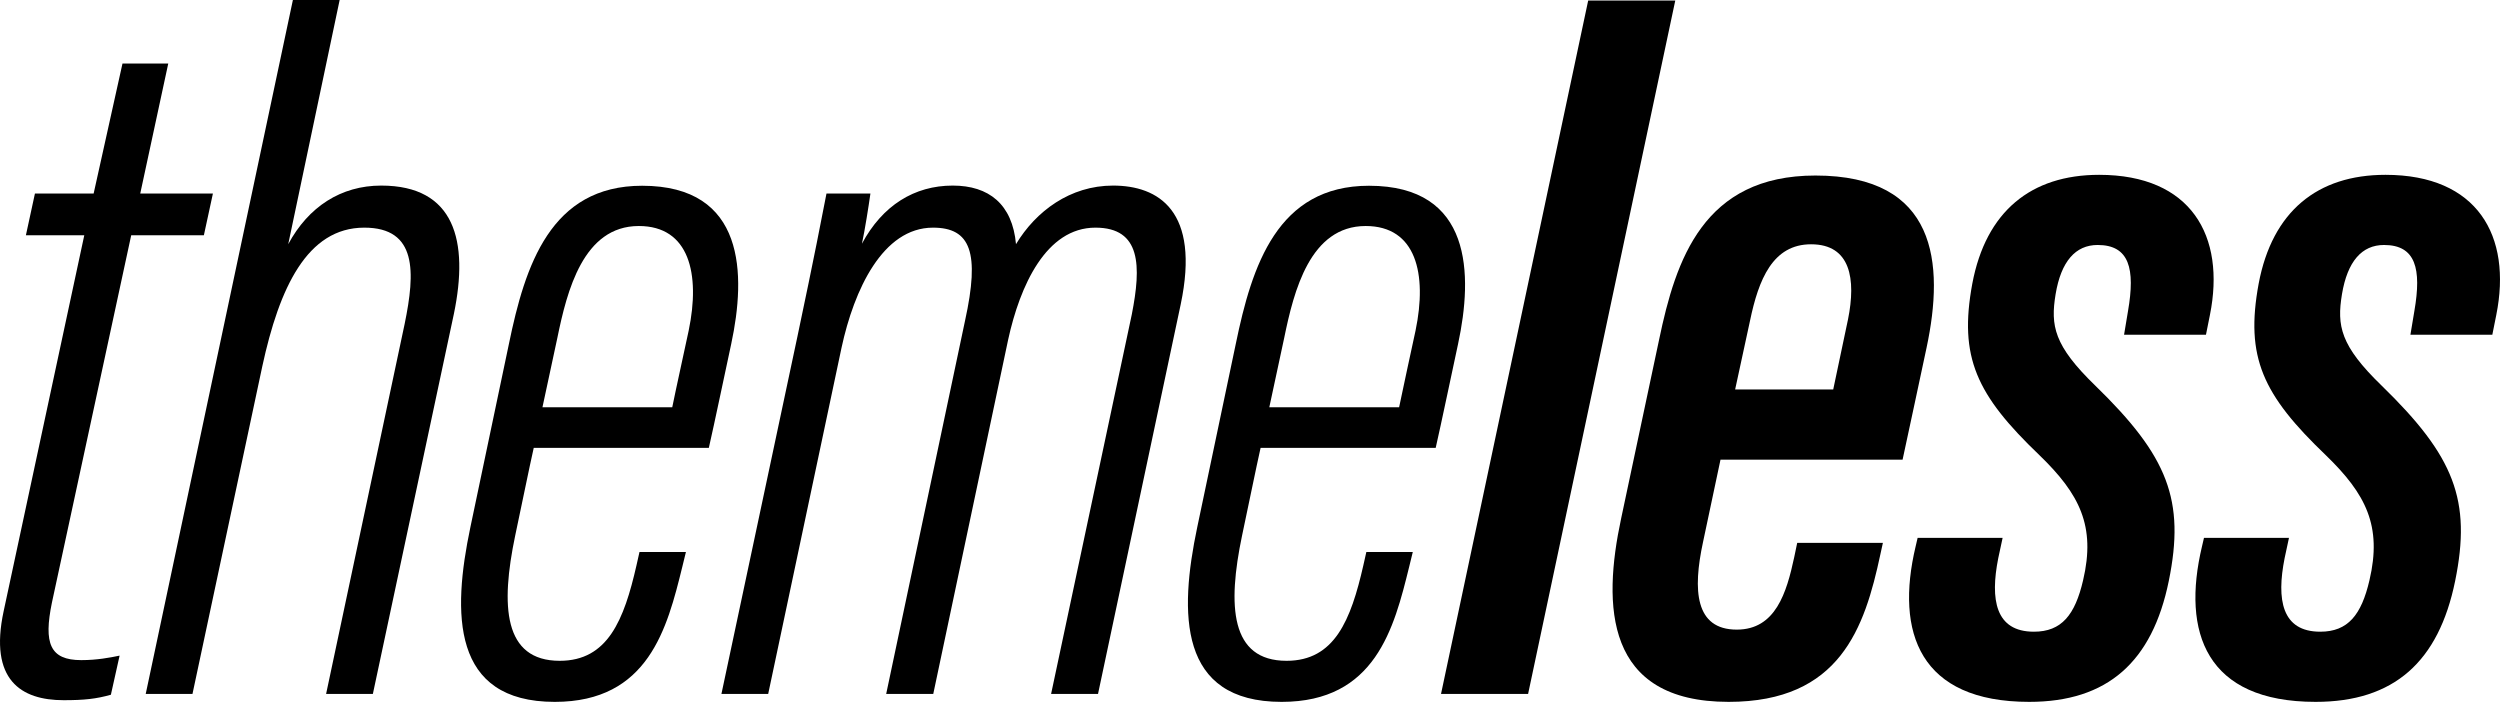
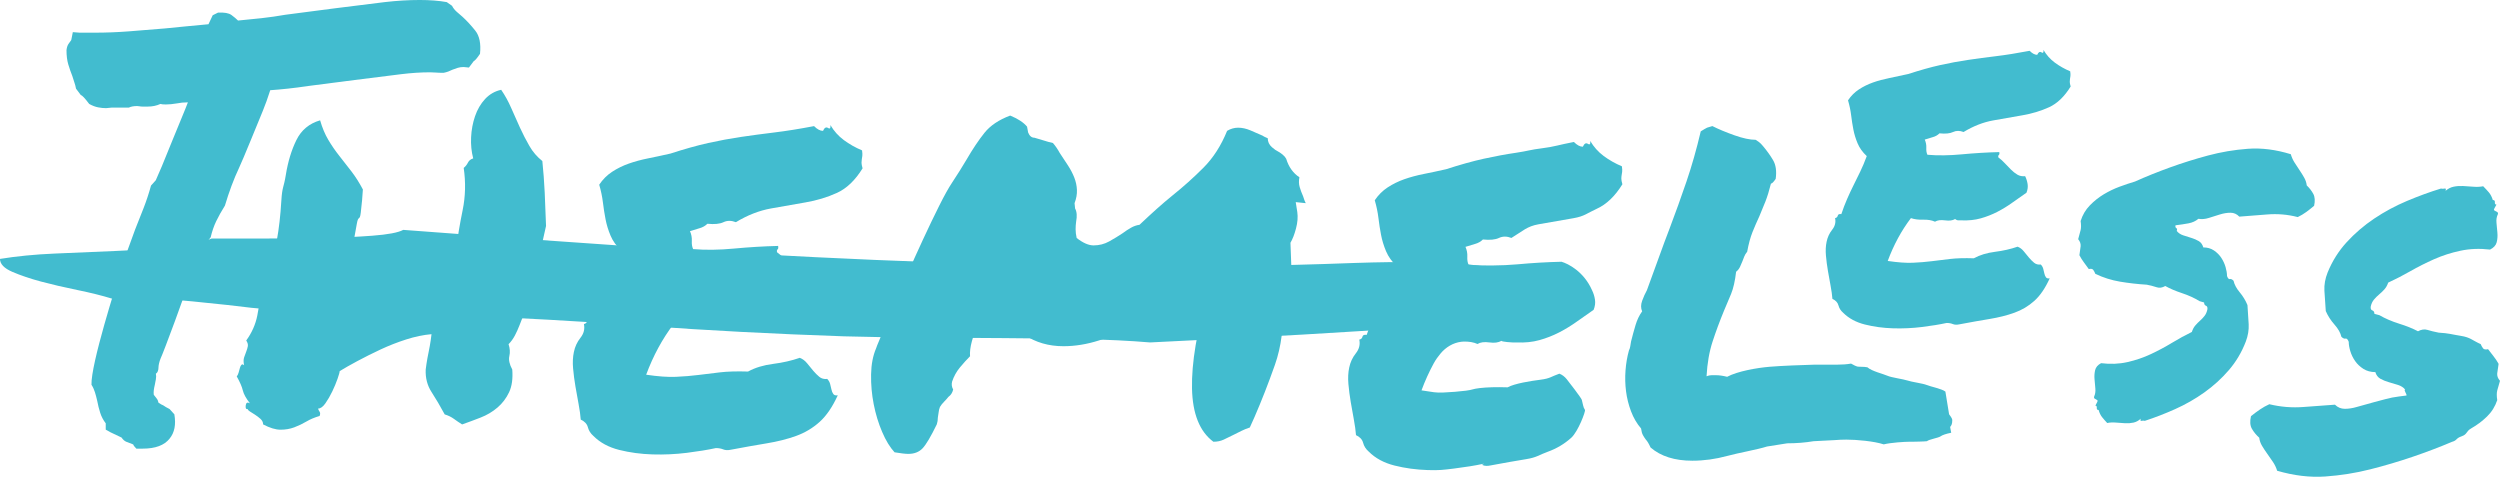
- <svg xmlns="http://www.w3.org/2000/svg" id="Ebene_1" data-name="Ebene 1" viewBox="0 0 434.804 122.07">
-   <path d="M6.076,33.66h10.21l5.016-22.606h7.96l-4.87,22.606h12.638l-1.571,7.254h-12.638l-13.793,63.901c-1.446,7.055-.374,9.995,5.105,9.995,2.718,0,5.001-.436,6.668-.782l-1.516,6.803c-2.56,.72-4.615,.948-8.219,.948-7.376,0-13.015-3.487-10.427-15.504L14.66,40.914H4.505l1.571-7.254Z" />
-   <path d="M59.073,0l-8.944,42.472c3.514-6.529,9.193-10.195,16.167-10.195,12.825,0,15.268,9.65,12.646,22.303l-14.092,66.106h-8.133l13.663-64.363c1.847-8.978,2.199-16.731-7.021-16.731-9.946,0-14.78,10.484-17.727,24.062l-12.155,57.032h-8.133L50.94,0h8.133Z" />
-   <path d="M92.829,77.888c-.726,3.195-2.359,11.222-3.23,15.288-2.545,12.18-2.054,21.752,7.747,21.752,8.349,0,11.185-7.069,13.356-16.621l.519-2.304h8.077l-.636,2.601c-2.622,10.641-5.867,23.467-22.174,23.467-18.002,0-17.823-15.435-14.682-30.363l6.717-31.945c2.795-13.573,7.229-27.457,23.156-27.457,18.037,0,18.079,15.481,15.492,27.527-.726,3.34-3.017,14.281-3.888,18.056h-30.453Zm24.091-7.059c.581-2.904,2.276-10.571,2.857-13.33,2.054-9.863,.111-18.19-8.673-18.19-9.662,0-12.491,11.272-14.165,19.441l-2.594,12.079h22.576Z" />
-   <path d="M138.672,58.613c3.106-14.702,4.206-20.54,5.071-24.953h7.642c-.318,2.255-.955,6.301-1.474,8.723,3.57-6.668,9.132-10.106,15.793-10.106,6.275,0,10.37,3.224,11,10.189,3.452-5.741,9.422-10.189,16.879-10.189,7.874,0,15.2,4.359,11.769,20.65l-14.382,67.759h-8.161l14.036-66.002c1.646-8.376,1.653-15.092-6.329-15.092-8.583,0-13.127,10.104-15.175,19.478l-13.026,61.617h-8.188l13.718-64.93c2.601-11.849,.961-16.164-5.575-16.164-8.757,0-13.736,10.831-15.901,20.847l-12.764,60.248h-8.133l13.199-62.073Z" />
-   <path d="M219.246,77.888c-.726,3.195-2.359,11.222-3.23,15.288-2.545,12.18-2.054,21.752,7.747,21.752,8.349,0,11.185-7.069,13.356-16.621l.519-2.304h8.077l-.636,2.601c-2.622,10.641-5.867,23.467-22.174,23.467-18.002,0-17.823-15.435-14.682-30.363l6.717-31.945c2.795-13.573,7.229-27.457,23.156-27.457,18.037,0,18.079,15.481,15.491,27.527-.726,3.34-3.017,14.281-3.888,18.056h-30.453Zm24.091-7.059c.581-2.904,2.276-10.571,2.857-13.33,2.054-9.863,.11-18.19-8.674-18.19-9.662,0-12.491,11.272-14.165,19.441l-2.594,12.079h22.576Z" />
-   <path d="M250.625,120.687L276.22,.093h15.146l-25.596,120.593h-15.146Z" />
-   <path d="M299.232,79.945c-.258,1.137-2.733,12.905-3.043,14.352-1.798,8.346-1.399,15.207,5.876,15.207,6.759,0,8.66-6.415,9.99-12.6l.519-2.491h14.903l-.449,2.04c-2.715,12.698-6.989,25.617-26.382,25.617-21.556,0-21.938-16.744-18.703-31.859l6.624-31.197c2.888-13.854,7.696-28.486,27.177-28.486,21.122,0,22.474,15.201,19.325,29.958-.259,1.189-3.858,18.115-4.168,19.459h-31.669Zm19.604-12.203c.207-1.034,2.369-11.225,2.576-12.208,1.399-6.964,.484-13.047-6.43-13.047-6.669,0-9.124,6.129-10.611,13.27l-2.594,11.985h17.059Z" />
-   <path d="M348.298,93.547l-.762,3.546c-1.417,7.155-.521,12.774,6.203,12.774,4.822,0,7.154-2.922,8.554-8.934,2.23-9.457-.605-15.007-7.592-21.768-10.967-10.5-14.044-17.021-11.674-29.837,2.369-12.573,10.223-18.922,22.057-18.922,16,0,22.024,10.617,19.273,24.354l-.692,3.459h-14.245l.691-4.151c1.263-7.313,.242-11.46-5.286-11.46-3.854,0-6.359,2.853-7.31,8.555-.899,5.495-.312,8.918,6.916,15.921,12.626,12.281,15.636,19.892,12.766,33.968-2.871,14.061-10.653,21.018-24.271,21.018-19.047,0-23.32-12.056-19.757-27.037l.347-1.487h14.782Z" />
-   <path d="M398.102,93.547l-.762,3.546c-1.417,7.155-.521,12.774,6.203,12.774,4.822,0,7.154-2.922,8.554-8.934,2.23-9.457-.605-15.007-7.592-21.768-10.967-10.5-14.044-17.021-11.674-29.837,2.369-12.573,10.223-18.922,22.057-18.922,16,0,22.024,10.617,19.273,24.354l-.692,3.459h-14.245l.691-4.151c1.263-7.313,.242-11.46-5.286-11.46-3.854,0-6.359,2.853-7.31,8.555-.899,5.495-.312,8.918,6.916,15.921,12.626,12.281,15.636,19.892,12.766,33.968-2.871,14.061-10.653,21.018-24.271,21.018-19.047,0-23.32-12.056-19.757-27.037l.347-1.487h14.782Z" />
+ <svg xmlns="http://www.w3.org/2000/svg" id="Ebene_1" data-name="Ebene 1" viewBox="0 0 317.27 60.507">
+   <defs>
+     <style>
+       .cls-1 {
+         fill: #42bccf;
+         stroke-width: 0px;
+       }
+     </style>
+   </defs>
+   <path class="cls-1" d="m171.855,33.374c6.318-.215,11.269-.139,14.847.226,3.584.367,6.269.884,8.056,1.551,1.787.669,2.789,1.433,3.001,2.295.207.863,0,1.681-.632,2.456-2.952.431-6.634.819-11.057,1.164-4.423.345-9.003.669-13.742.97-4.739.302-9.423.572-14.058.808-4.63.237-8.737.442-12.32.614-2.527-.215-5.42-.356-8.688-.42-3.263-.065-6.58-.107-9.951-.129-3.367-.021-6.792-.042-10.268-.065-3.475-.021-6.791-.075-9.951-.162-8.845-.301-17.266-.743-25.273-1.325-8.001-.582-16.319-1.044-24.957-1.39-1.895-.086-3.682-.054-5.371.097-1.683.152-3.262.184-4.738.097-.839-.042-1.421-.172-1.737-.388-.316-.215-.997-.344-2.054-.388-2.314-.129-4.211-.162-5.686-.097-1.471.065-3.263-.01-5.371-.226-1.684-.215-4.156-.485-7.424-.808-3.263-.323-6.684-.441-10.267-.355-1.263-.388-2.735-.753-4.423-1.099-1.683-.344-3.208-.7-4.58-1.066-1.368-.366-2.577-.776-3.634-1.228-1.051-.453-1.579-1.002-1.579-1.648,2.108-.344,4.422-.571,6.95-.679,2.527-.107,5.054-.215,7.582-.323,2.527-.107,4.896-.269,7.108-.485,2.211-.215,3.948-.582,5.212-1.099h6.318c2.527,0,5.005-.021,7.424-.065,2.424-.042,4.635-.139,6.634-.291,2.004-.15,3.317-.398,3.948-.743,10.11.776,20.114,1.498,30.012,2.165,9.901.669,19.853,1.218,29.854,1.648,10.006.431,20.06.701,30.17.808,10.109.108,20.327-.032,30.643-.42Z" />
+   <path class="cls-1" d="m54.554,9.177c-1.117,0-2.323.078-3.617.234-1.296.157-10.568,1.324-11.818,1.502-.894.134-1.753.246-2.579.334-.827.09-1.574.157-2.244.201-.313.983-.626,1.854-.938,2.612-.313.76-2.648,6.497-3.005,7.21-.358.76-.681,1.53-.971,2.311-.291.782-.569,1.619-.837,2.512-.447.715-.815,1.373-1.105,1.976-.291.603-.525,1.284-.704,2.043-.536.67-.938,1.373-1.206,2.11s-.469,1.374-.603,1.909l-.268.804c-.268.268-.425.48-.469.636-.045.157-.157.302-.335.436-.045.492-3.201,8.983-3.469,9.474-.09.224-.157.436-.201.636-.045.201-.067.347-.067.436,0,.447-.112.737-.335.871.044.224.044.458,0,.704-.045.246-.09.48-.134.703-.134.536-.179.961-.134,1.273.134.179.256.335.368.469.111.134.189.313.234.536.268.179.469.291.603.335.178.134.446.291.804.469l.603.669c.223,1.296.022,2.323-.603,3.082-.67.848-1.809,1.272-3.416,1.272h-.804c-.224-.224-.358-.402-.402-.536-.358-.134-.648-.246-.871-.335-.224-.09-.425-.268-.603-.536-.581-.268-1.05-.491-1.407-.669l-.603-.335v-.804c-.313-.402-.547-.848-.703-1.339-.157-.491-.28-.982-.369-1.474-.09-.402-.19-.781-.301-1.139-.112-.357-.257-.67-.436-.938-.09-2.589,3.156-12.778,3.737-14.564.58-1.785,1.183-3.505,1.809-5.158.357-.893.714-1.797,1.072-2.713.357-.915.67-1.864.938-2.847l.603-.67c.312-.713.569-1.306.771-1.775.201-.469,2.412-5.948,2.636-6.44.134-.312.256-.613.369-.904.111-.29.211-.546.301-.771-.268,0-.514.012-.737.034-.224.023-.447.056-.67.101-.268.045-.514.078-.737.1-.224.023-.447.034-.67.034-.313,0-.536-.022-.67-.067-.492.224-1.027.335-1.607.335h-.67c-.134,0-.257-.011-.368-.034-.112-.022-.212-.034-.302-.034-.447,0-.804.067-1.072.201h-2.21c-.09,0-.201.012-.334.034-.134.023-.246.033-.335.033-.313,0-.648-.033-1.005-.101-.358-.067-.737-.211-1.139-.435-.536-.714-.894-1.094-1.072-1.139l-.603-.804c-.045-.268-.112-.524-.201-.77-.09-.245-.179-.524-.268-.837-.179-.446-.346-.926-.502-1.44-.157-.513-.234-1.127-.234-1.842.044-.357.134-.625.268-.804.134-.178.245-.335.335-.469l.201-1.005.871.067h1.875c1.428,0,2.88-.055,4.354-.167,1.474-.111,2.992-.234,4.555-.368.893-.089,1.797-.178,2.713-.268.915-.089,1.864-.178,2.847-.268.178-.402.357-.781.536-1.139l.67-.335c.804-.044,1.373.057,1.708.302.335.246.613.48.837.703.982-.089,1.976-.189,2.981-.301,1.004-.111,2.02-.257,3.048-.436,1.518-.223,11.047-1.424,12.588-1.603,1.541-.178,3.025-.268,4.455-.268.625,0,1.228.023,1.809.067.58.045,1.116.112,1.607.201l.67.469c.134.268.324.514.569.737.245.224.502.447.771.669.536.492,1.072,1.072,1.607,1.742.536.67.737,1.653.603,2.947-.358.536-.626.849-.804.938l-.603.804-.67-.067c-.268,0-.514.033-.737.1-.224.067-.447.146-.67.235-.179.09-.358.167-.536.234-.179.067-.38.124-.603.167-.402,0-.726-.011-.971-.034-.246-.022-.502-.033-.77-.033Z" />
+   <path class="cls-1" d="m65.011,46.898c.089,1.162-.045,2.122-.402,2.88-.358.76-.849,1.407-1.474,1.942-.626.536-1.34.961-2.144,1.273-.804.313-1.585.603-2.344.871-.358-.224-.704-.458-1.038-.703-.335-.245-.727-.436-1.172-.569-.581-1.072-1.139-2.02-1.675-2.847-.536-.826-.782-1.775-.737-2.847,0-.044.034-.29.101-.737.067-.446.156-.938.268-1.474.111-.536.201-1.038.268-1.507.067-.469.1-.726.1-.771-1.028.09-2.099.313-3.215.67-1.117.358-2.2.782-3.249,1.272-1.05.492-2.032.983-2.947,1.474-.916.492-1.664.916-2.244,1.273,0,.134-.09.458-.268.971-.179.514-.402,1.05-.67,1.607-.268.559-.559,1.062-.871,1.507-.313.447-.626.67-.938.67.044.134.111.268.201.402.089.134.089.313,0,.536-.626.179-1.184.414-1.675.704-.492.29-1.005.536-1.541.737-.536.201-1.117.301-1.742.301s-1.363-.224-2.21-.67c0-.268-.112-.502-.335-.703-.224-.201-.458-.379-.703-.536-.246-.156-.458-.29-.636-.402-.179-.111-.268-.211-.268-.301-.224.045-.313-.111-.268-.469.044-.357.223-.446.536-.268-.492-.625-.793-1.172-.904-1.641s-.369-1.06-.771-1.775c.09-.089.167-.245.234-.469.067-.223.124-.424.167-.603.045-.178.112-.312.201-.402.089-.089.201-.067.335.067-.09-.402-.09-.737,0-1.005.089-.268.178-.513.268-.737.089-.223.156-.446.201-.67.044-.223-.023-.469-.201-.737.714-.981,1.183-2.043,1.407-3.182.223-1.139.357-2.177.402-3.115.312-.312.591-.759.837-1.339.245-.58.436-1.172.569-1.775.134-.603.189-1.183.167-1.741-.023-.558-.101-1.016-.234-1.374.044-.223.29-.29.737-.201.268-1.474.458-3.137.569-4.99.111-1.853.301-1.617.569-3.292.268-1.674.714-3.148,1.34-4.421.625-1.272,1.629-2.11,3.014-2.512.268.938.613,1.765,1.038,2.479.424.715.893,1.396,1.407,2.043.513.648,1.027,1.306,1.541,1.976.513.67.993,1.43,1.44,2.277-.045.849-.134,1.832-.268,2.947-.134,1.117-.301.255-.502,1.416-.201,1.162-.402,2.277-.603,3.349-.201,1.072-.391,1.988-.569,2.747.044.224.167.358.369.402.201.045.234.246.101.603,1.072-.268,2.188-.513,3.349-.737,1.161-.223,2.321-.469,3.483-.737,1.161-.268,2.288-.569,3.383-.904,1.094-.334,2.11-.747,3.048-1.239.223-1.742.513-3.483.871-5.225.357-1.741.402-3.527.134-5.358.223-.178.402-.402.536-.67s.357-.446.67-.536c-.224-.848-.313-1.742-.268-2.68.044-.938.211-1.831.502-2.679.29-.848.714-1.574,1.272-2.177.558-.603,1.239-.994,2.043-1.172.491.715.915,1.485,1.273,2.311.357.827.725,1.652,1.105,2.478.379.827.781,1.608,1.206,2.345.424.737.971,1.373,1.641,1.909.134,1.295.234,2.635.301,4.019.067,1.385.123,2.792.167,4.22-.358,1.698-.749,3.339-1.172,4.923-.425,1.585-.726,3.271-.904,5.057-.313.358-.559.76-.737,1.206-.179.447-.358.904-.536,1.373-.179.469-.38.916-.603,1.34-.224.425-.492.793-.804,1.105.178.536.211,1.038.101,1.507-.112.469.01,1.039.368,1.708Z" />
+   <path class="cls-1" d="m109.402,19.085c.044.312.055.547.033.703-.023.157-.045.301-.067.436-.023.134-.034.279-.034.435,0,.157.044.392.134.704-.938,1.519-2.021,2.557-3.249,3.115-1.229.559-2.557.96-3.985,1.206-1.43.246-2.892.502-4.387.771-1.497.268-2.981.849-4.455,1.741-.581-.223-1.105-.223-1.574,0-.469.224-1.15.291-2.043.201-.268.268-.603.458-1.005.569-.402.112-.804.234-1.206.368.178.402.256.815.234,1.239-.023.425.034.771.167,1.039,1.563.134,3.293.112,5.191-.067,1.897-.178,3.762-.29,5.593-.334.044.224.022.368-.067.435-.09.067-.112.19-.067.369.312.224.625.502.938.837.312.335.625.66.938.972.312.313.637.569.971.77.335.201.726.28,1.172.234.178.358.301.749.369,1.172.067.425.01.86-.167,1.306-.715.492-1.43.994-2.144,1.507-.715.514-1.463.971-2.244,1.373-.782.402-1.607.726-2.478.971-.871.246-1.842.347-2.914.301h-.502c-.112,0-.257-.067-.435-.201-.358.224-.86.291-1.507.201-.648-.089-1.15-.022-1.507.201-.492-.223-1.083-.323-1.775-.301-.693.023-1.306-.056-1.842-.235-.715.938-1.363,1.943-1.943,3.015-.581,1.072-1.095,2.21-1.541,3.416,1.518.224,2.78.313,3.785.268,1.005-.044,1.953-.123,2.847-.235.893-.111,1.809-.223,2.747-.334.938-.111,2.12-.145,3.55-.101.893-.491,1.953-.814,3.182-.971,1.228-.156,2.355-.413,3.383-.771.357.134.67.369.938.703.268.335.524.648.77.938.245.291.502.547.771.771.268.224.603.313,1.005.268.178.179.301.392.368.637.067.246.123.48.167.703.044.224.123.414.234.569.111.157.301.212.569.167-.67,1.474-1.44,2.602-2.311,3.383-.871.782-1.865,1.373-2.98,1.775-1.117.402-2.356.715-3.718.938-1.363.224-2.87.492-4.521.804-.402.089-.737.077-1.004-.034-.268-.112-.581-.167-.938-.167-1.028.223-2.255.424-3.684.603-1.43.178-2.88.245-4.354.201-1.474-.045-2.88-.234-4.22-.569-1.34-.335-2.435-.926-3.282-1.775-.358-.312-.592-.68-.703-1.105-.112-.424-.414-.747-.904-.971-.045-.58-.134-1.228-.268-1.942-.134-.714-.268-1.462-.402-2.244-.134-.781-.234-1.551-.302-2.311-.067-.759-.033-1.451.101-2.077.134-.67.413-1.272.837-1.809.424-.536.569-1.116.436-1.742.223-.044.357-.167.402-.368.044-.201.223-.278.536-.234.268-.804.558-1.562.871-2.277.312-.714.636-1.407.971-2.077s.67-1.35,1.004-2.043c.335-.692.659-1.462.972-2.311-.626-.58-1.083-1.216-1.374-1.909-.291-.691-.502-1.383-.636-2.076-.134-.692-.246-1.407-.335-2.144-.09-.737-.246-1.484-.469-2.244.446-.669.993-1.216,1.641-1.641.647-.424,1.35-.77,2.11-1.038.759-.268,1.584-.491,2.479-.67.893-.178,1.831-.379,2.813-.603,1.786-.58,3.383-1.027,4.79-1.34,1.407-.312,2.79-.569,4.153-.771,1.362-.201,2.78-.39,4.253-.569,1.474-.178,3.148-.446,5.024-.804.402.402.781.603,1.139.603.178-.402.391-.524.636-.369.245.157.346.034.302-.368.446.76,1.015,1.396,1.708,1.909.692.514,1.462.949,2.311,1.306Z" />
+   <path class="cls-1" d="m262.727,9.053c.037.264.047.463.028.594-.019.133-.038.255-.057.368-.019.113-.028.236-.028.368,0,.133.037.331.114.595-.793,1.284-1.709,2.161-2.747,2.633-1.039.472-2.161.812-3.369,1.019-1.209.208-2.445.425-3.709.651-1.266.226-2.52.717-3.766,1.472-.491-.188-.934-.188-1.331,0-.396.189-.972.246-1.727.17-.227.227-.509.388-.85.481-.34.095-.679.198-1.019.311.151.34.217.689.198,1.048-.019.36.028.651.142.878,1.321.113,2.784.095,4.389-.057,1.604-.15,3.18-.245,4.728-.283.037.189.019.311-.057.368-.076.057-.095.161-.057.312.264.189.528.425.793.708.264.283.528.558.793.821.264.265.538.481.821.651.283.17.613.237.991.198.151.303.255.633.312.991.057.359.009.727-.142,1.104-.604.416-1.209.84-1.812,1.274-.604.434-1.237.821-1.897,1.161-.661.34-1.359.614-2.095.821-.736.208-1.557.293-2.464.255h-.425c-.095,0-.218-.057-.368-.17-.303.189-.727.246-1.274.17-.548-.075-.973-.019-1.274.17-.416-.189-.916-.273-1.5-.255-.586.019-1.104-.047-1.557-.199-.604.793-1.152,1.642-1.642,2.549-.491.906-.925,1.869-1.302,2.888,1.283.189,2.35.265,3.2.227.85-.037,1.651-.104,2.407-.199.755-.094,1.529-.188,2.322-.283.793-.094,1.792-.122,3.001-.085.755-.415,1.651-.689,2.69-.821,1.038-.132,1.991-.349,2.86-.651.302.113.566.312.793.594.226.283.443.548.651.793.207.246.425.463.651.651.227.189.509.265.85.226.15.151.255.331.311.538.057.208.104.406.142.594.037.189.104.35.198.481.094.133.255.18.481.142-.566,1.246-1.217,2.2-1.954,2.86-.736.661-1.576,1.161-2.52,1.5-.944.34-1.992.604-3.143.793-1.152.189-2.426.416-3.822.679-.34.075-.623.065-.849-.028-.227-.095-.491-.142-.793-.142-.869.189-1.907.358-3.114.51-1.209.15-2.435.207-3.681.17-1.246-.038-2.435-.198-3.567-.481-1.133-.283-2.058-.783-2.775-1.5-.303-.264-.501-.575-.594-.935-.095-.358-.35-.632-.764-.821-.038-.49-.114-1.038-.227-1.642-.114-.603-.227-1.236-.34-1.897-.114-.66-.198-1.311-.255-1.953-.057-.641-.028-1.226.085-1.756.114-.566.349-1.076.708-1.529.358-.453.481-.943.368-1.472.188-.037.302-.142.34-.311.037-.17.188-.235.453-.198.227-.679.472-1.321.736-1.925.263-.603.538-1.189.821-1.756s.566-1.141.849-1.727c.283-.585.557-1.236.821-1.954-.529-.49-.916-1.028-1.161-1.614-.246-.585-.425-1.169-.538-1.755-.113-.585-.208-1.189-.283-1.812-.076-.623-.208-1.254-.396-1.897.377-.566.84-1.028,1.387-1.387.547-.358,1.141-.651,1.784-.878.641-.227,1.339-.415,2.095-.566.755-.15,1.548-.32,2.378-.509,1.51-.49,2.86-.868,4.049-1.133,1.189-.264,2.359-.481,3.511-.651,1.151-.17,2.35-.33,3.596-.481,1.246-.15,2.662-.377,4.247-.679.34.34.66.51.963.51.15-.34.33-.443.538-.312.207.133.292.028.255-.311.377.642.858,1.18,1.444,1.614.585.434,1.236.802,1.954,1.104Z" />
+   <path class="cls-1" d="m156.533,55.19c-.447.224-.86.425-1.239.603-.38.179-.815.268-1.306.268-1.742-1.294-2.646-3.55-2.713-6.765-.067-3.215.613-7.301,2.043-12.258.223-.134.335-.402.335-.804l-.603-.67c-.179,0-.346.023-.502.067-.157.045-.28.201-.369.469-1.162.849-2.435,1.731-3.818,2.646-1.385.916-2.825,1.764-4.321,2.545-1.497.782-3.014,1.418-4.555,1.909-1.541.492-3.048.737-4.521.737-3.751,0-6.564-1.897-8.44-5.693l-.536-1.005-.536.871c-.134.179-.334.547-.603,1.105-.268.559-.536,1.195-.804,1.909-.268.715-.502,1.44-.704,2.177-.201.737-.279,1.373-.234,1.909-.402.402-.827.871-1.272,1.406-.447.536-.782,1.139-1.005,1.809-.09.358-.045.693.134,1.005-.09.402-.291.715-.603.938-.179.224-.369.435-.569.636-.201.201-.369.414-.502.636-.09.224-.146.447-.167.67-.023.224-.057.447-.101.67,0,.313-.045.603-.134.871-.76,1.563-1.363,2.579-1.809,3.048-.447.469-1.05.703-1.809.703-.358,0-.938-.067-1.742-.201-.581-.626-1.105-1.484-1.574-2.579-.469-1.094-.827-2.266-1.072-3.517-.246-1.25-.358-2.512-.334-3.785.022-1.272.234-2.378.636-3.315,0-.044.178-.491.536-1.34.357-.848.814-1.942,1.373-3.282.558-1.339,1.194-2.824,1.909-4.454.714-1.63,1.429-3.215,2.144-4.756.714-1.541,1.395-2.958,2.043-4.253.647-1.295,1.194-2.277,1.641-2.947.357-.536.68-1.039.971-1.507.29-.469.569-.926.837-1.373.804-1.384,1.574-2.534,2.311-3.45.737-.915,1.819-1.641,3.249-2.177.982.402,1.697.871,2.144,1.406l.134.737c.178.447.446.669.804.669.491.134.904.258,1.239.369.335.112.704.212,1.105.301.312.358.603.782.871,1.273.357.536.703,1.061,1.038,1.574.335.514.603,1.028.804,1.541.201.514.312,1.038.334,1.574.022.536-.078,1.095-.301,1.675l.067.67c.223.402.268.96.134,1.674-.045.313-.067.636-.067.971s.044.704.134,1.105c.804.626,1.518.938,2.144.938.714,0,1.373-.167,1.976-.502.603-.335,1.172-.681,1.708-1.039.357-.268.714-.502,1.072-.703.357-.201.713-.324,1.072-.369.804-.759,1.529-1.429,2.177-2.009.647-.58,1.328-1.161,2.043-1.742,1.34-1.072,2.634-2.232,3.885-3.483,1.25-1.25,2.254-2.813,3.014-4.689.446-.268.915-.402,1.407-.402s1.004.112,1.541.335c.536.224,1.049.447,1.541.67.134.09.256.157.368.201.111.045.211.09.302.134,0,.447.178.827.536,1.139.178.134.29.224.335.268.044.045.111.09.201.134.669.358,1.094.715,1.272,1.072.312,1.027.871,1.808,1.675,2.344-.09.447-.079.86.033,1.239.111.38.256.77.436,1.172.044.134.089.268.134.402.044.134.111.291.201.469l-1.273-.134.201,1.272c.089.626.034,1.318-.167,2.077-.201.76-.436,1.362-.703,1.809.044,1.162.077,2.066.1,2.712.022.648-.011,1.251-.1,1.809-.09.559-.213,1.083-.369,1.574-.157.492-.368,1.028-.636,1.607.178,2.858-.146,5.459-.971,7.804-.827,2.344-1.686,4.544-2.579,6.598-.09.224-.19.447-.301.669-.112.224-.212.447-.301.67-.402.134-.76.279-1.072.436-.313.157-.648.324-1.005.502Z" />
+   <path class="cls-1" d="m205.832,21.109c.044.313.055.547.032.703-.024.157-.045.301-.068.435-.023.134-.034.279-.034.435,0,.157.043.392.133.704-.939,1.517-2.024,2.554-3.252,3.11-1.23.557-1.559.957-2.987,1.2-1.43.244-2.893.499-4.389.765-1.497.266-1.982.845-3.456,1.735-.581-.223-1.105-.224-1.574-.002-.47.224-1.151.29-2.043.198-.269.268-.604.458-1.006.568-.402.111-.804.233-1.207.367.177.403.256.816.233,1.24-.023.425.032.771.167,1.039,1.562.136,4.292.116,6.191-.061,1.899-.175,3.762-.285,5.594-.327.835.238,2.835,1.238,3.88,3.622.177.358.301.749.367,1.173.067.425.01.86-.169,1.306-.715.491-1.431.992-2.146,1.505-.716.513-1.464.969-2.246,1.37s-1.608.724-2.48.968c-.87.245-1.842.344-2.913.297h-.503c-.112,0-1.258-.068-1.435-.202-.358.224-.861.29-1.507.199-.647-.09-1.15-.023-1.507.199-.492-.224-1.084-.325-1.775-.304-.099.003-.194.011-.286.022-1.039.124-1.969.694-2.636,1.5-.311.376-.607.774-.866,1.253-.582,1.071-1.098,2.209-1.545,3.414,1.517.226,1.78.317,2.784.273,1.005-.043,1.953-.12,2.848-.231.893-.11.809-.22,1.747-.331.938-.11,2.12-.142,3.55-.096.893-.49,2.954-.812,4.183-.967,1.228-.155,1.356-.41,2.384-.766.356.134.669.37.937.704.268.335,1.844,2.371,1.911,2.617.067.246.121.48.166.703.045.224.123.414.235.57.11.157-.875,2.768-1.747,3.548-.871.781-1.867,1.371-2.983,1.771-1.118.4-1.357.712-2.719.933-1.363.222-2.871.488-4.523.798-.401.088-.736.076-1.005-.035-.267-.112.42-.168.063-.169-1.028.222-2.256.421-3.684.598-1.43.176-1.881.241-3.355.195-1.474-.047-2.88-.238-4.219-.575s-2.433-.929-3.28-1.779c-.358-.312-.591-.681-.702-1.106-.112-.424-.413-.748-.903-.972-.045-.58-.133-1.228-.266-1.943-.133-.714-.266-1.462-.399-2.245-.133-.781-.232-1.551-.299-2.311-.066-.759-.031-1.451.103-2.077.135-.67.414-1.272.84-1.807.425-.535.571-1.115.438-1.741.223-.044.357-.167.402-.368.044-.201.223-.278.536-.234.269-.803.56-1.562.874-2.276.312-.713.638-1.406.974-2.075s.672-1.349,1.007-2.042c.336-.691.661-1.461.974-2.31-.625-.58-1.081-1.218-1.371-1.911-.29-.692-.501-1.384-.634-2.077-.133-.692-.244-1.407-.332-2.144-.089-.737-.244-1.484-.466-2.245.447-.669.995-1.215,1.643-1.639.648-.423,1.351-.768,2.112-1.035.759-.267,1.585-.489,2.478-.667.894-.177,1.832-.377,2.814-.599,1.787-.578,3.384-1.022,4.791-1.334,1.408-.31,2.792-.566,4.154-.765,1.362-.199,1.781-.386,3.255-.564,1.474-.176,2.148-.442,4.024-.797.402.402.78.604,1.138.605.178-.402.391-.524.637-.368.244.158.345.034.301-.368.445.76,1.014,1.397,1.706,1.911.692.515,1.462.951,2.31,1.309Z" />
+   <path class="cls-1" d="m224.271,56.659c-1.251.402-3.612.804-5.086,1.206s-2.947.603-4.421.603c-2.233,0-3.997-.559-5.292-1.675-.224-.491-.425-.826-.603-1.004-.134-.178-.258-.369-.368-.569-.112-.201-.19-.479-.234-.837-.536-.625-.961-1.35-1.273-2.177-.312-.826-.525-1.674-.636-2.545-.112-.871-.134-1.752-.067-2.646.067-.893.212-1.742.436-2.545.089-.178.145-.357.168-.536.021-.178.055-.378.1-.603.179-.714.369-1.407.569-2.077.201-.67.479-1.25.838-1.742-.179-.402-.179-.848,0-1.339.178-.491.379-.938.603-1.34.625-1.696,1.149-3.137,1.574-4.32.424-1.183.859-2.355,1.307-3.517.759-2.01,1.474-3.996,2.143-5.961.67-1.965,1.273-4.086,1.809-6.364.357-.223.625-.379.805-.469.268-.089.49-.156.669-.201.805.402,1.742.793,2.813,1.172,1.072.38,1.965.569,2.68.569.356.224.58.392.67.502.089.112.178.212.268.301.491.581.915,1.172,1.272,1.775.357.603.47,1.396.335,2.378-.268.402-.469.603-.603.603-.224.894-.458,1.653-.703,2.278-.246.625-.503,1.25-.771,1.875-.312.67-.603,1.339-.871,2.009-.268.67-.491,1.497-.67,2.479-.179.224-.301.425-.368.603-.066.179-.146.38-.234.603-.09.224-.19.458-.302.704-.111.246-.279.458-.502.636-.134,1.162-.347,2.1-.637,2.813-.291.715-.592,1.43-.904,2.144-.535,1.296-1.016,2.59-1.439,3.885-.425,1.295-.682,2.769-.771,4.421.223-.089.436-.134.637-.134h.569c.401,0,.87.067,1.406.201,1.34-.714,3.802-1.139,5.388-1.272,1.584-.134,4.158-.223,5.722-.268h2.876c.625,0,1.206-.044,1.741-.134.402.224.658.347.771.369.111.023.278.034.502.034.312,0,.58.023.805.067.535.492,2.048.849,2.54,1.072.491.224,2.005.425,2.541.603.49.179,1.971.369,2.439.569.47.201,1.927.48,2.374.837l.469,2.88c.312.402.445.67.401.804,0,.358-.09.626-.268.804l.134.737c-.67.134-1.128.291-1.373.469-.246.179-1.48.38-1.703.603-.358.045-1.614.067-1.771.067h-.436c-.626,0-2.385.112-3.277.335-1.206-.402-3.456-.603-4.751-.603-.492,0-1.005.023-1.541.067-.535.045-2.071.09-2.607.134-.536.09-1.083.157-1.641.201-.56.045-1.129.067-1.708.067l-2.541.402Z" />
+   <path class="cls-1" d="m264.051,28.044c.242-.77.631-1.431,1.168-1.981.536-.55,1.123-1.018,1.764-1.403.639-.385,1.305-.706,1.998-.963.691-.256,1.349-.477,1.971-.66,1.383-.623,2.862-1.219,4.437-1.789,1.573-.568,3.182-1.073,4.826-1.513,1.642-.44,3.328-.724,5.058-.853,1.729-.128,3.546.101,5.448.688.104.367.259.716.467,1.046.207.33.423.66.648.99.225.33.423.652.597.963.172.312.276.633.311.963.346.33.623.688.831,1.073.207.385.241.89.104,1.513-.346.294-.684.56-1.012.798-.329.239-.683.45-1.064.633-1.28-.331-2.577-.44-3.891-.331-1.315.11-2.49.202-3.528.275-.312-.33-.684-.495-1.116-.495s-.882.074-1.349.22c-.467.147-.934.294-1.401.44-.467.147-.909.184-1.323.11-.346.294-.77.487-1.272.578-.502.092-1.046.174-1.634.247-.036.184,0,.302.104.358.104.055.12.174.051.357.208.257.475.44.804.55.329.11.675.22,1.038.33.363.11.683.248.96.413.277.165.467.432.571.798.519,0,.968.129,1.349.385.381.257.691.569.934.935.241.367.423.762.545,1.183.121.422.182.798.182,1.128.104.294.225.422.363.385.138-.037.294.037.467.22.104.477.364.963.778,1.458.415.495.744,1.037.986,1.623.069.918.12,1.734.155,2.449.034.715-.086,1.44-.363,2.174-.519,1.357-1.237,2.568-2.153,3.632-.917,1.064-1.955,2.008-3.114,2.834-1.159.825-2.396,1.532-3.71,2.118-1.315.587-2.595,1.082-3.84,1.486-.138-.037-.277-.037-.415,0-.139.036-.174-.055-.104-.275-.277.256-.579.421-.908.495-.329.073-.683.101-1.064.083-.381-.019-.77-.047-1.167-.083-.399-.037-.771-.019-1.116.055-.243-.257-.459-.505-.649-.743s-.337-.541-.441-.908c-.173,0-.251-.091-.233-.275.017-.183-.044-.275-.182-.275.207-.366.302-.578.285-.633-.018-.055-.07-.101-.156-.138-.086-.036-.164-.083-.233-.138-.07-.055-.087-.138-.052-.247.138-.293.19-.633.156-1.018-.035-.385-.07-.779-.104-1.183-.036-.404-.009-.789.077-1.156.086-.366.337-.66.753-.88,1.176.147,2.291.101,3.347-.138,1.055-.238,2.049-.578,2.984-1.018s1.825-.917,2.673-1.431c.847-.513,1.686-.971,2.516-1.375.104-.33.25-.605.441-.825.19-.22.39-.421.597-.605.207-.183.397-.385.571-.605.172-.22.293-.495.363-.825.034-.256-.026-.413-.182-.468-.156-.055-.234-.193-.234-.413l-.571-.165c-.657-.403-1.401-.743-2.231-1.018s-1.539-.578-2.127-.908c-.381.22-.735.275-1.064.165-.329-.11-.753-.22-1.272-.33-1.176-.073-2.309-.201-3.399-.385-1.089-.183-2.136-.513-3.139-.991-.07-.183-.156-.348-.259-.495-.104-.146-.294-.183-.571-.11-.207-.293-.415-.578-.623-.853-.207-.275-.398-.578-.57-.908.069-.44.12-.816.155-1.128.034-.311-.07-.614-.311-.908.138-.477.241-.862.311-1.156.07-.293.07-.678,0-1.156Z" />
+   <path class="cls-1" d="m316.921,50.775c-.272.815-.708,1.514-1.311,2.096-.601.582-1.261,1.077-1.98,1.485-.717.408-.465.747-1.242,1.019-.776.271-.514.504-1.213.699-1.552.66-3.212,1.29-4.979,1.893-1.766.602-3.571,1.136-5.416,1.601-1.843.466-3.736.766-5.677.903-1.941.135-3.979-.107-6.115-.728-.116-.388-.291-.757-.525-1.107-.233-.349-.475-.699-.728-1.048-.252-.349-.475-.69-.67-1.019-.194-.33-.31-.669-.349-1.019-.388-.349-.699-.728-.932-1.136-.233-.408-.271-.942-.116-1.602.389-.311.768-.592,1.136-.844.369-.253.767-.476,1.194-.67,1.437.35,2.893.466,4.367.35,1.476-.117,2.795-.214,3.96-.291.35.349.768.524,1.252.524s.99-.078,1.514-.233c.525-.156,3.922-1.097,4.484-1.194.563-.097,1.174-.185,1.834-.262.04-.195-.41-.735-.174-.757-.233-.272-.533-.466-.902-.582-.369-.117-.757-.233-1.165-.349-.408-.117-.767-.262-1.077-.437-.311-.175-.525-.457-.641-.844-.582,0-1.086-.137-1.514-.408-.427-.272-.776-.602-1.049-.99-.271-.388-.475-.806-.611-1.252-.136-.447-.204-.844-.204-1.194-.116-.311-.252-.447-.408-.408-.155.039-.329-.039-.524-.233-.117-.505-.408-1.019-.874-1.544-.466-.524-.835-1.097-1.107-1.718-.077-.971-.135-1.835-.174-2.592-.038-.757.097-1.524.408-2.3.582-1.437,1.388-2.718,2.416-3.843,1.029-1.126,2.194-2.125,3.495-2.999,1.301-.873,2.689-1.621,4.164-2.242,1.476-.621,2.912-1.145,4.31-1.572.155.039.311.039.465,0,.156-.038.195.058.117.291.311-.271.65-.446,1.019-.524.369-.077.767-.107,1.194-.087.428.02.864.049,1.31.087.447.039.865.02,1.252-.058.273.272.515.534.728.786s.378.572.495.961c.194,0,.282.096.261.291-.019.194.049.291.204.291-.233.388-.339.612-.32.67.02.058.078.107.175.146.097.038.184.087.261.146.079.058.098.146.059.262-.155.31-.213.67-.175,1.077.039.408.078.824.116,1.252.04.427.01.835-.087,1.223-.097.388-.379.699-.845.932-1.319-.155-2.572-.107-3.756.146-1.184.252-2.3.612-3.348,1.077s-2.048.97-3,1.514c-.951.543-1.892,1.028-2.824,1.456-.116.349-.281.641-.495.874-.213.233-.437.446-.67.641-.233.194-.446.408-.641.641-.194.233-.329.524-.408.874-.038.271.03.437.204.495.175.058.262.204.262.437l.641.174c.738.427,1.572.786,2.504,1.077s1.728.611,2.387.961c.428-.233.825-.291,1.194-.175.369.116.845.233,1.427.349,1.32.077,1.591.213,2.815.408,1.223.194,1.398.543,2.523,1.049.078.194.175.368.291.524.116.155.33.194.641.117.233.31.465.611.699.902.233.291.447.611.64.961-.077.466-.135.864-.174,1.194-.038.329.078.649.349.961-.155.504-.271.912-.349,1.223-.078.31-.078.718,0,1.223Z" />
</svg>
